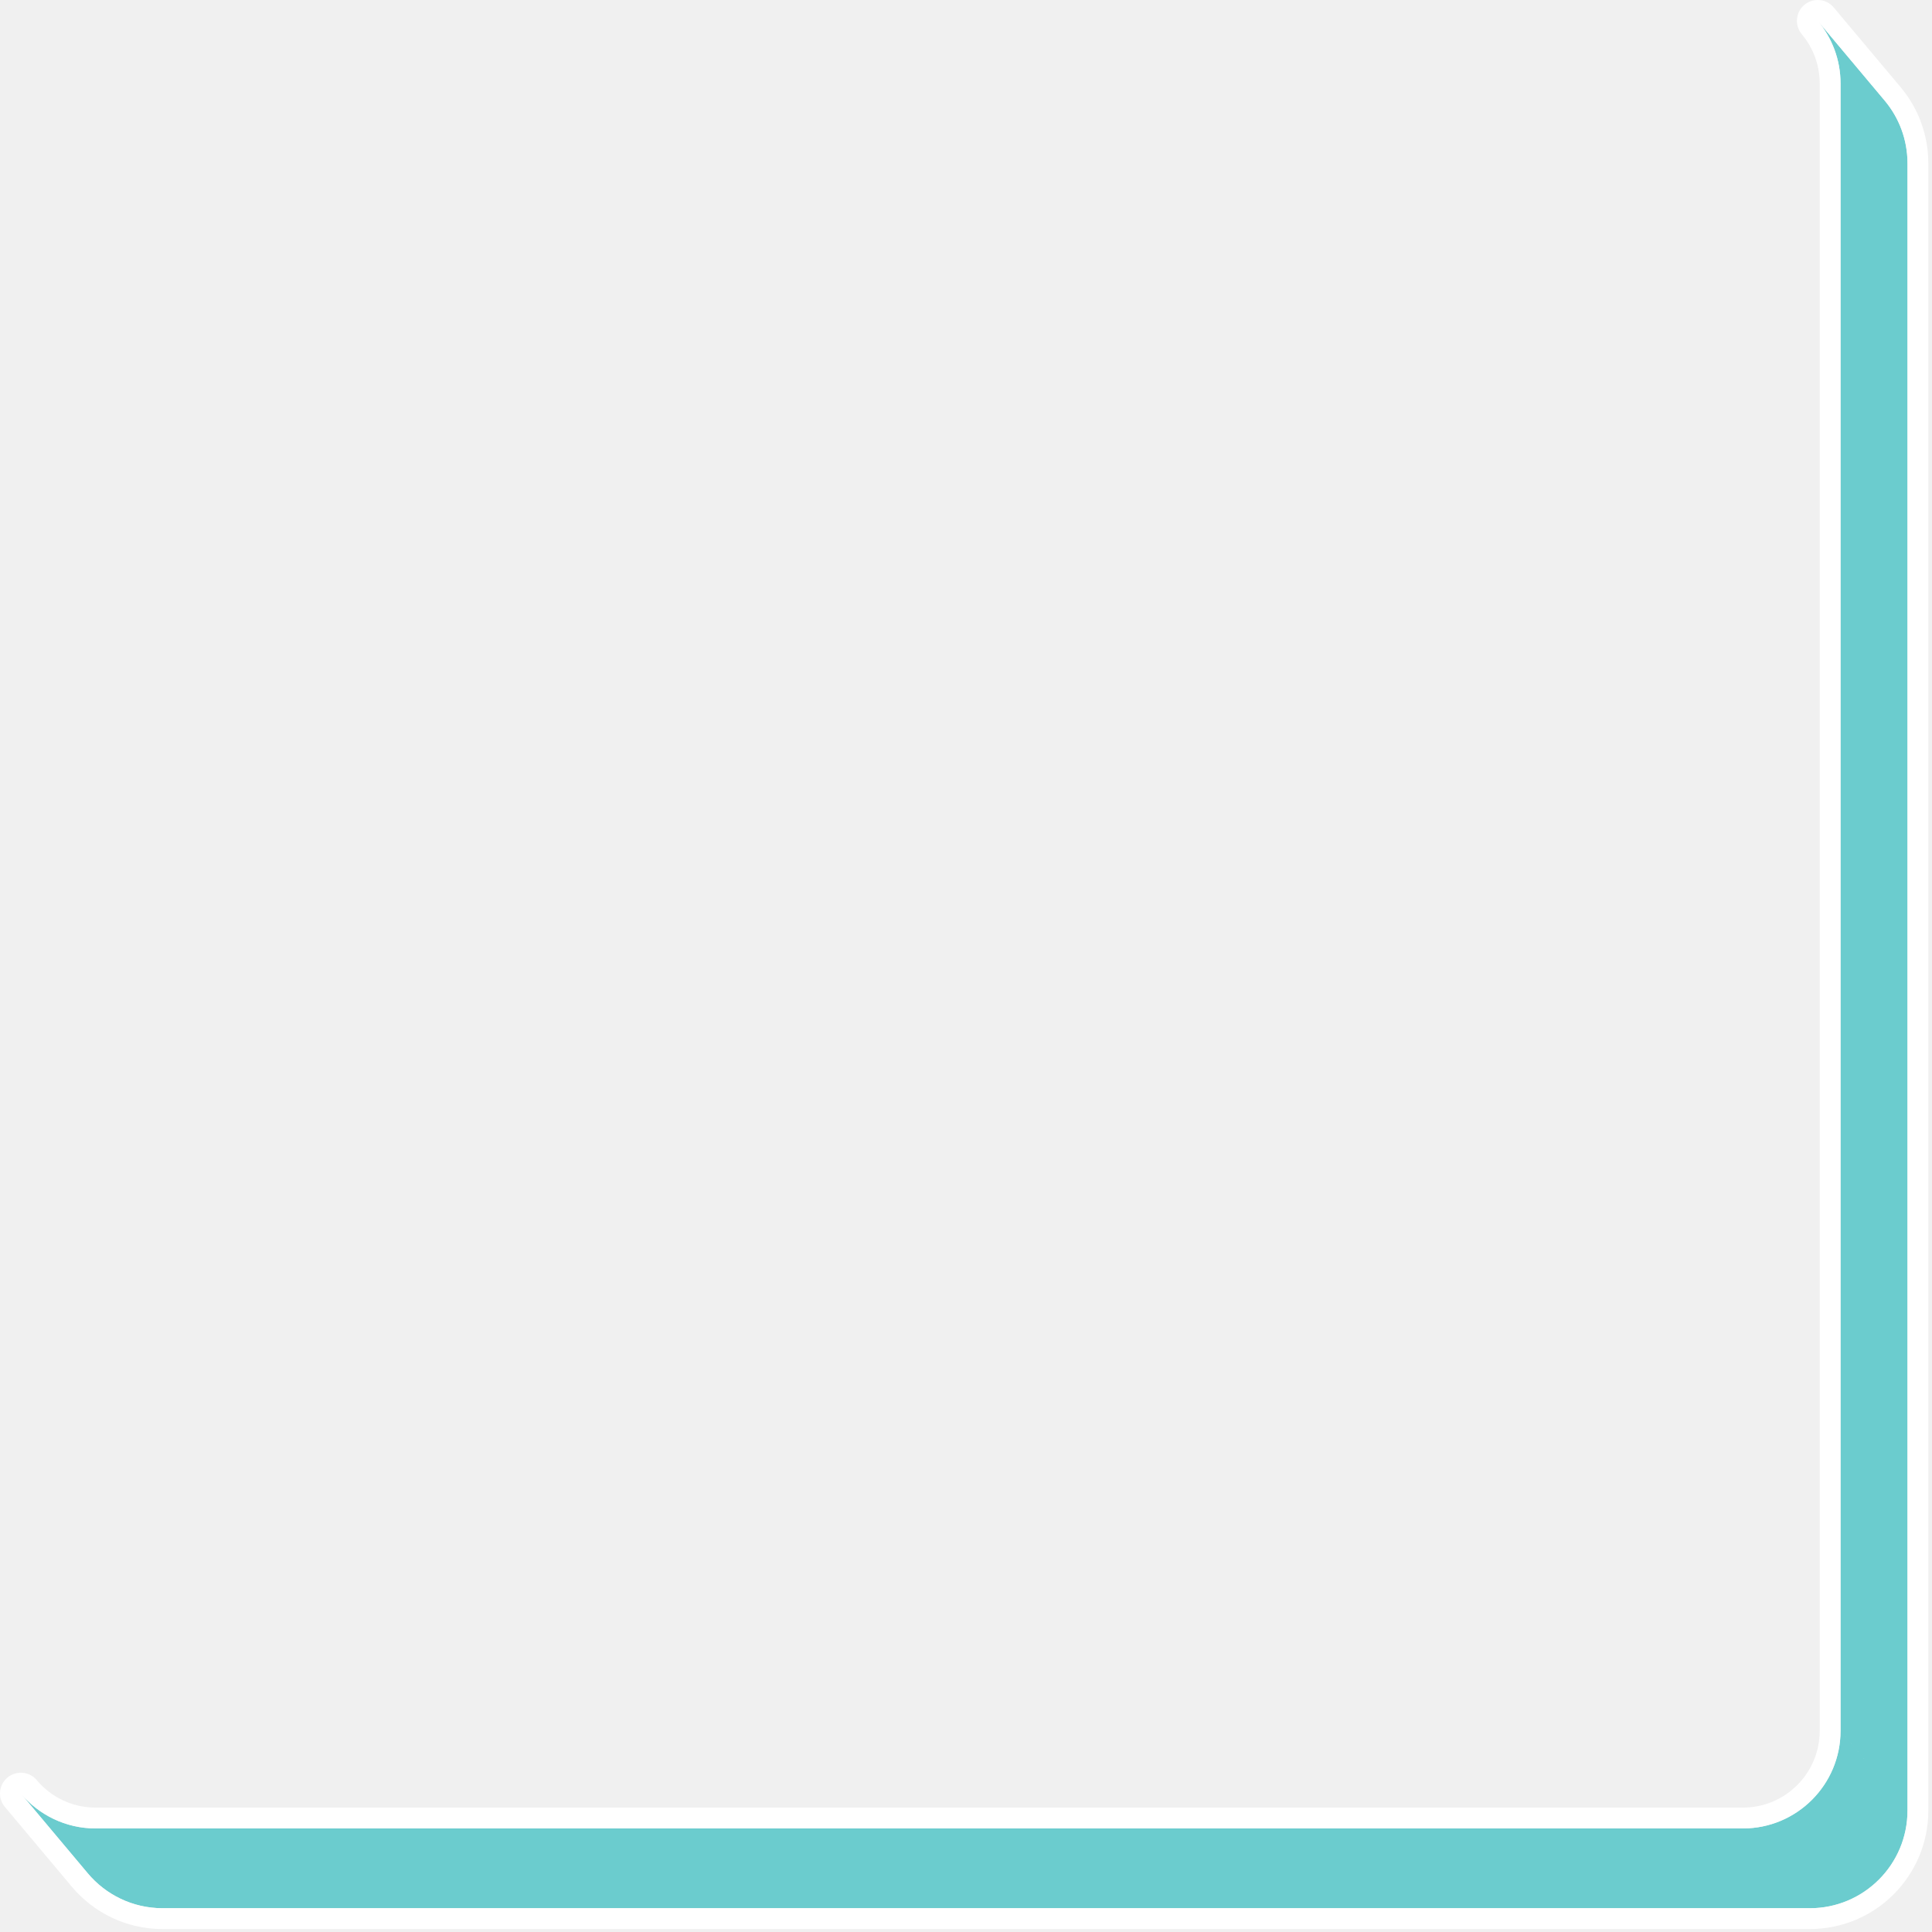
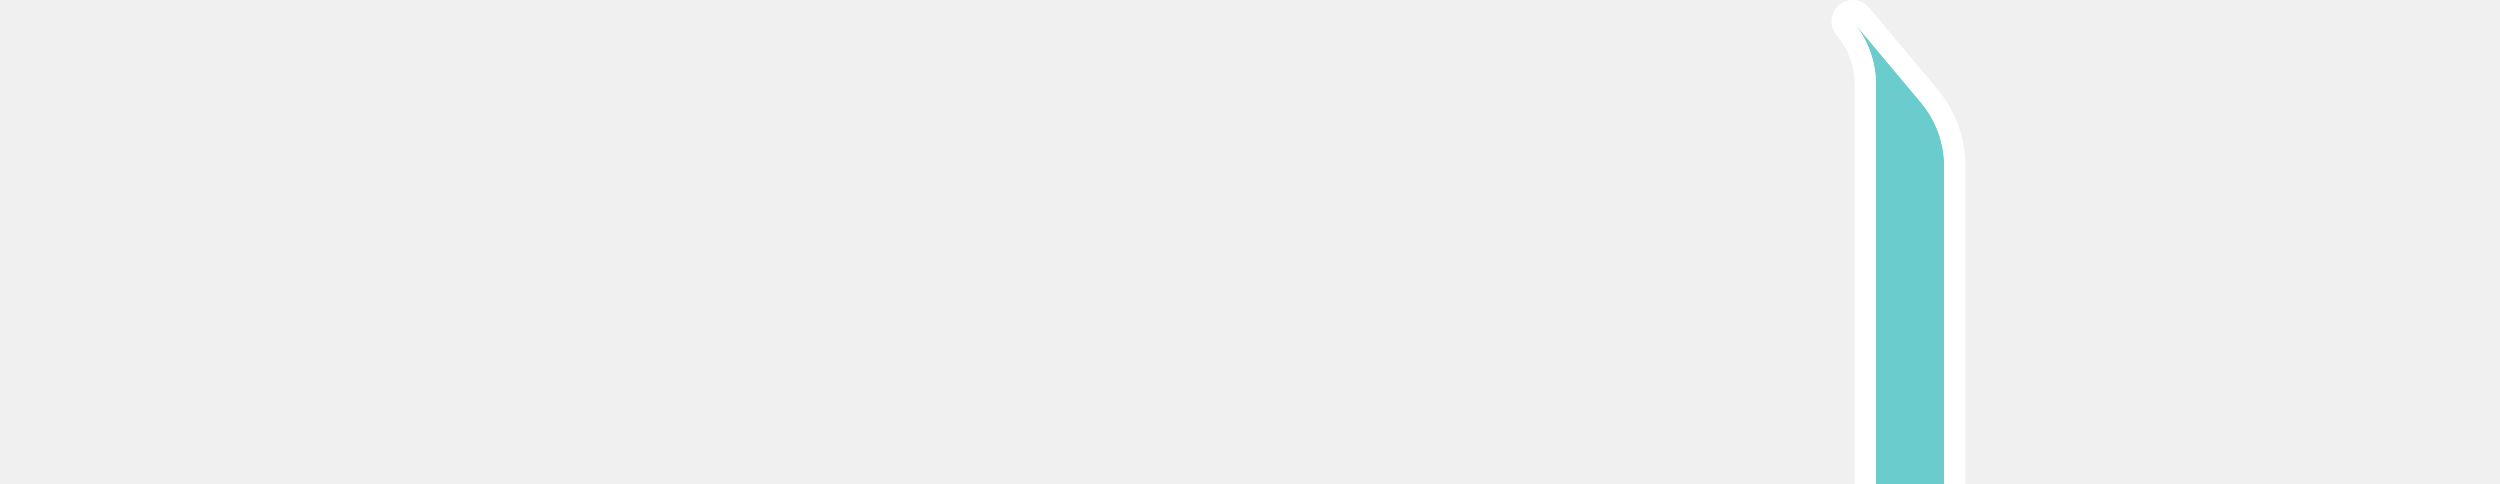
- <svg xmlns="http://www.w3.org/2000/svg" width="371" height="371" viewBox="0 0 371 371" fill="none">
+ <svg xmlns="http://www.w3.org/2000/svg" viewBox="0 0 471 91" fill="none">
  <mask id="path-1-outside-1_1643_152" maskUnits="userSpaceOnUse" x="0" y="9.15527e-05" width="371" height="371" fill="black">
    <rect fill="white" y="9.15527e-05" width="371" height="371" />
    <path d="M366.294 347.684C366.294 358.039 357.899 366.435 347.543 366.435L347.542 366.434H31.224C25.453 366.434 20.29 363.826 16.851 359.726L4 344.411C7.44 348.509 12.6 351.113 18.368 351.113H334.688C345.043 351.113 353.437 342.719 353.438 332.363L366.294 347.684ZM366.294 31.363V347.684L353.438 332.362V16.043L366.294 31.363ZM361.911 19.316C364.646 22.574 366.294 26.776 366.294 31.363L353.438 16.042C353.438 11.458 351.793 7.258 349.061 4L361.911 19.316Z" />
  </mask>
  <path d="M366.294 347.684C366.294 358.039 357.899 366.435 347.543 366.435L347.542 366.434H31.224C25.453 366.434 20.29 363.826 16.851 359.726L4 344.411C7.44 348.509 12.6 351.113 18.368 351.113H334.688C345.043 351.113 353.437 342.719 353.438 332.363L366.294 347.684ZM366.294 31.363V347.684L353.438 332.362V16.043L366.294 31.363ZM361.911 19.316C364.646 22.574 366.294 26.776 366.294 31.363L353.438 16.042C353.438 11.458 351.793 7.258 349.061 4L361.911 19.316Z" fill="#6BCCCE" />
  <path d="M347.543 366.435L344.715 369.263C345.465 370.013 346.482 370.435 347.543 370.435V366.435ZM347.542 366.434L350.37 363.605C349.62 362.855 348.603 362.434 347.542 362.434V366.434ZM16.851 359.726L19.915 357.155L19.915 357.155L16.851 359.726ZM4 344.411L7.064 341.839C5.643 340.148 3.121 339.927 1.429 341.347C-0.264 342.767 -0.484 345.29 0.936 346.982L4 344.411ZM353.438 332.363L356.502 329.792C355.421 328.504 353.65 328.029 352.069 328.605C350.489 329.18 349.438 330.682 349.438 332.363L353.438 332.363ZM366.294 31.363H370.294V31.363L366.294 31.363ZM353.438 332.362H349.438C349.438 333.303 349.77 334.213 350.374 334.933L353.438 332.362ZM353.438 16.043L356.503 13.472C355.422 12.184 353.651 11.709 352.07 12.284C350.49 12.859 349.438 14.361 349.438 16.043H353.438ZM361.911 19.316L358.847 21.887L358.847 21.887L361.911 19.316ZM353.438 16.042L349.438 16.042C349.439 16.983 349.77 17.893 350.374 18.613L353.438 16.042ZM349.061 4L352.125 1.429C350.705 -0.263 348.182 -0.484 346.49 0.936C344.797 2.355 344.576 4.878 345.996 6.571L349.061 4ZM366.294 347.684H362.294C362.294 355.83 355.689 362.435 347.543 362.435V366.435V370.435C360.108 370.435 370.294 360.248 370.294 347.684H366.294ZM347.543 366.435L350.371 363.606L350.37 363.605L347.542 366.434L344.714 369.262L344.715 369.263L347.543 366.435ZM347.542 366.434V362.434H31.224V366.434V370.434H347.542V366.434ZM31.224 366.434V362.434C26.685 362.434 22.627 360.389 19.915 357.155L16.851 359.726L13.786 362.296C17.953 367.264 24.22 370.434 31.224 370.434V366.434ZM16.851 359.726L19.915 357.155L7.064 341.84L4 344.411L0.936 346.982L13.786 362.297L16.851 359.726ZM4 344.411L0.936 346.983C5.103 351.947 11.368 355.113 18.368 355.113V351.113V347.113C13.832 347.113 9.776 345.07 7.064 341.839L4 344.411ZM18.368 351.113V355.113H334.688V351.113V347.113H18.368V351.113ZM334.688 351.113V355.113C347.252 355.113 357.437 344.928 357.438 332.363L353.438 332.363L349.438 332.363C349.437 340.51 342.834 347.113 334.688 347.113V351.113ZM353.438 332.363L350.373 334.935L363.23 350.255L366.294 347.684L369.358 345.112L356.502 329.792L353.438 332.363ZM366.294 31.363H362.294V347.684H366.294H370.294V31.363H366.294ZM366.294 347.684L369.358 345.113L356.503 329.791L353.438 332.362L350.374 334.933L363.23 350.255L366.294 347.684ZM353.438 332.362H357.438V16.043H353.438H349.438V332.362H353.438ZM353.438 16.043L350.374 18.614L363.23 33.934L366.294 31.363L369.358 28.792L356.503 13.472L353.438 16.043ZM361.911 19.316L358.847 21.887C361.001 24.452 362.294 27.752 362.294 31.363L366.294 31.363L370.294 31.363C370.294 25.801 368.292 20.696 364.975 16.744L361.911 19.316ZM366.294 31.363L369.358 28.792L356.503 13.471L353.438 16.042L350.374 18.613L363.23 33.934L366.294 31.363ZM353.438 16.042L357.438 16.042C357.438 10.483 355.439 5.38 352.125 1.43L349.061 4L345.996 6.571C348.147 9.135 349.438 12.433 349.438 16.042L353.438 16.042ZM349.061 4L345.996 6.571L358.847 21.887L361.911 19.316L364.975 16.744L352.125 1.429L349.061 4Z" fill="white" mask="url(#path-1-outside-1_1643_152)" />
</svg>
